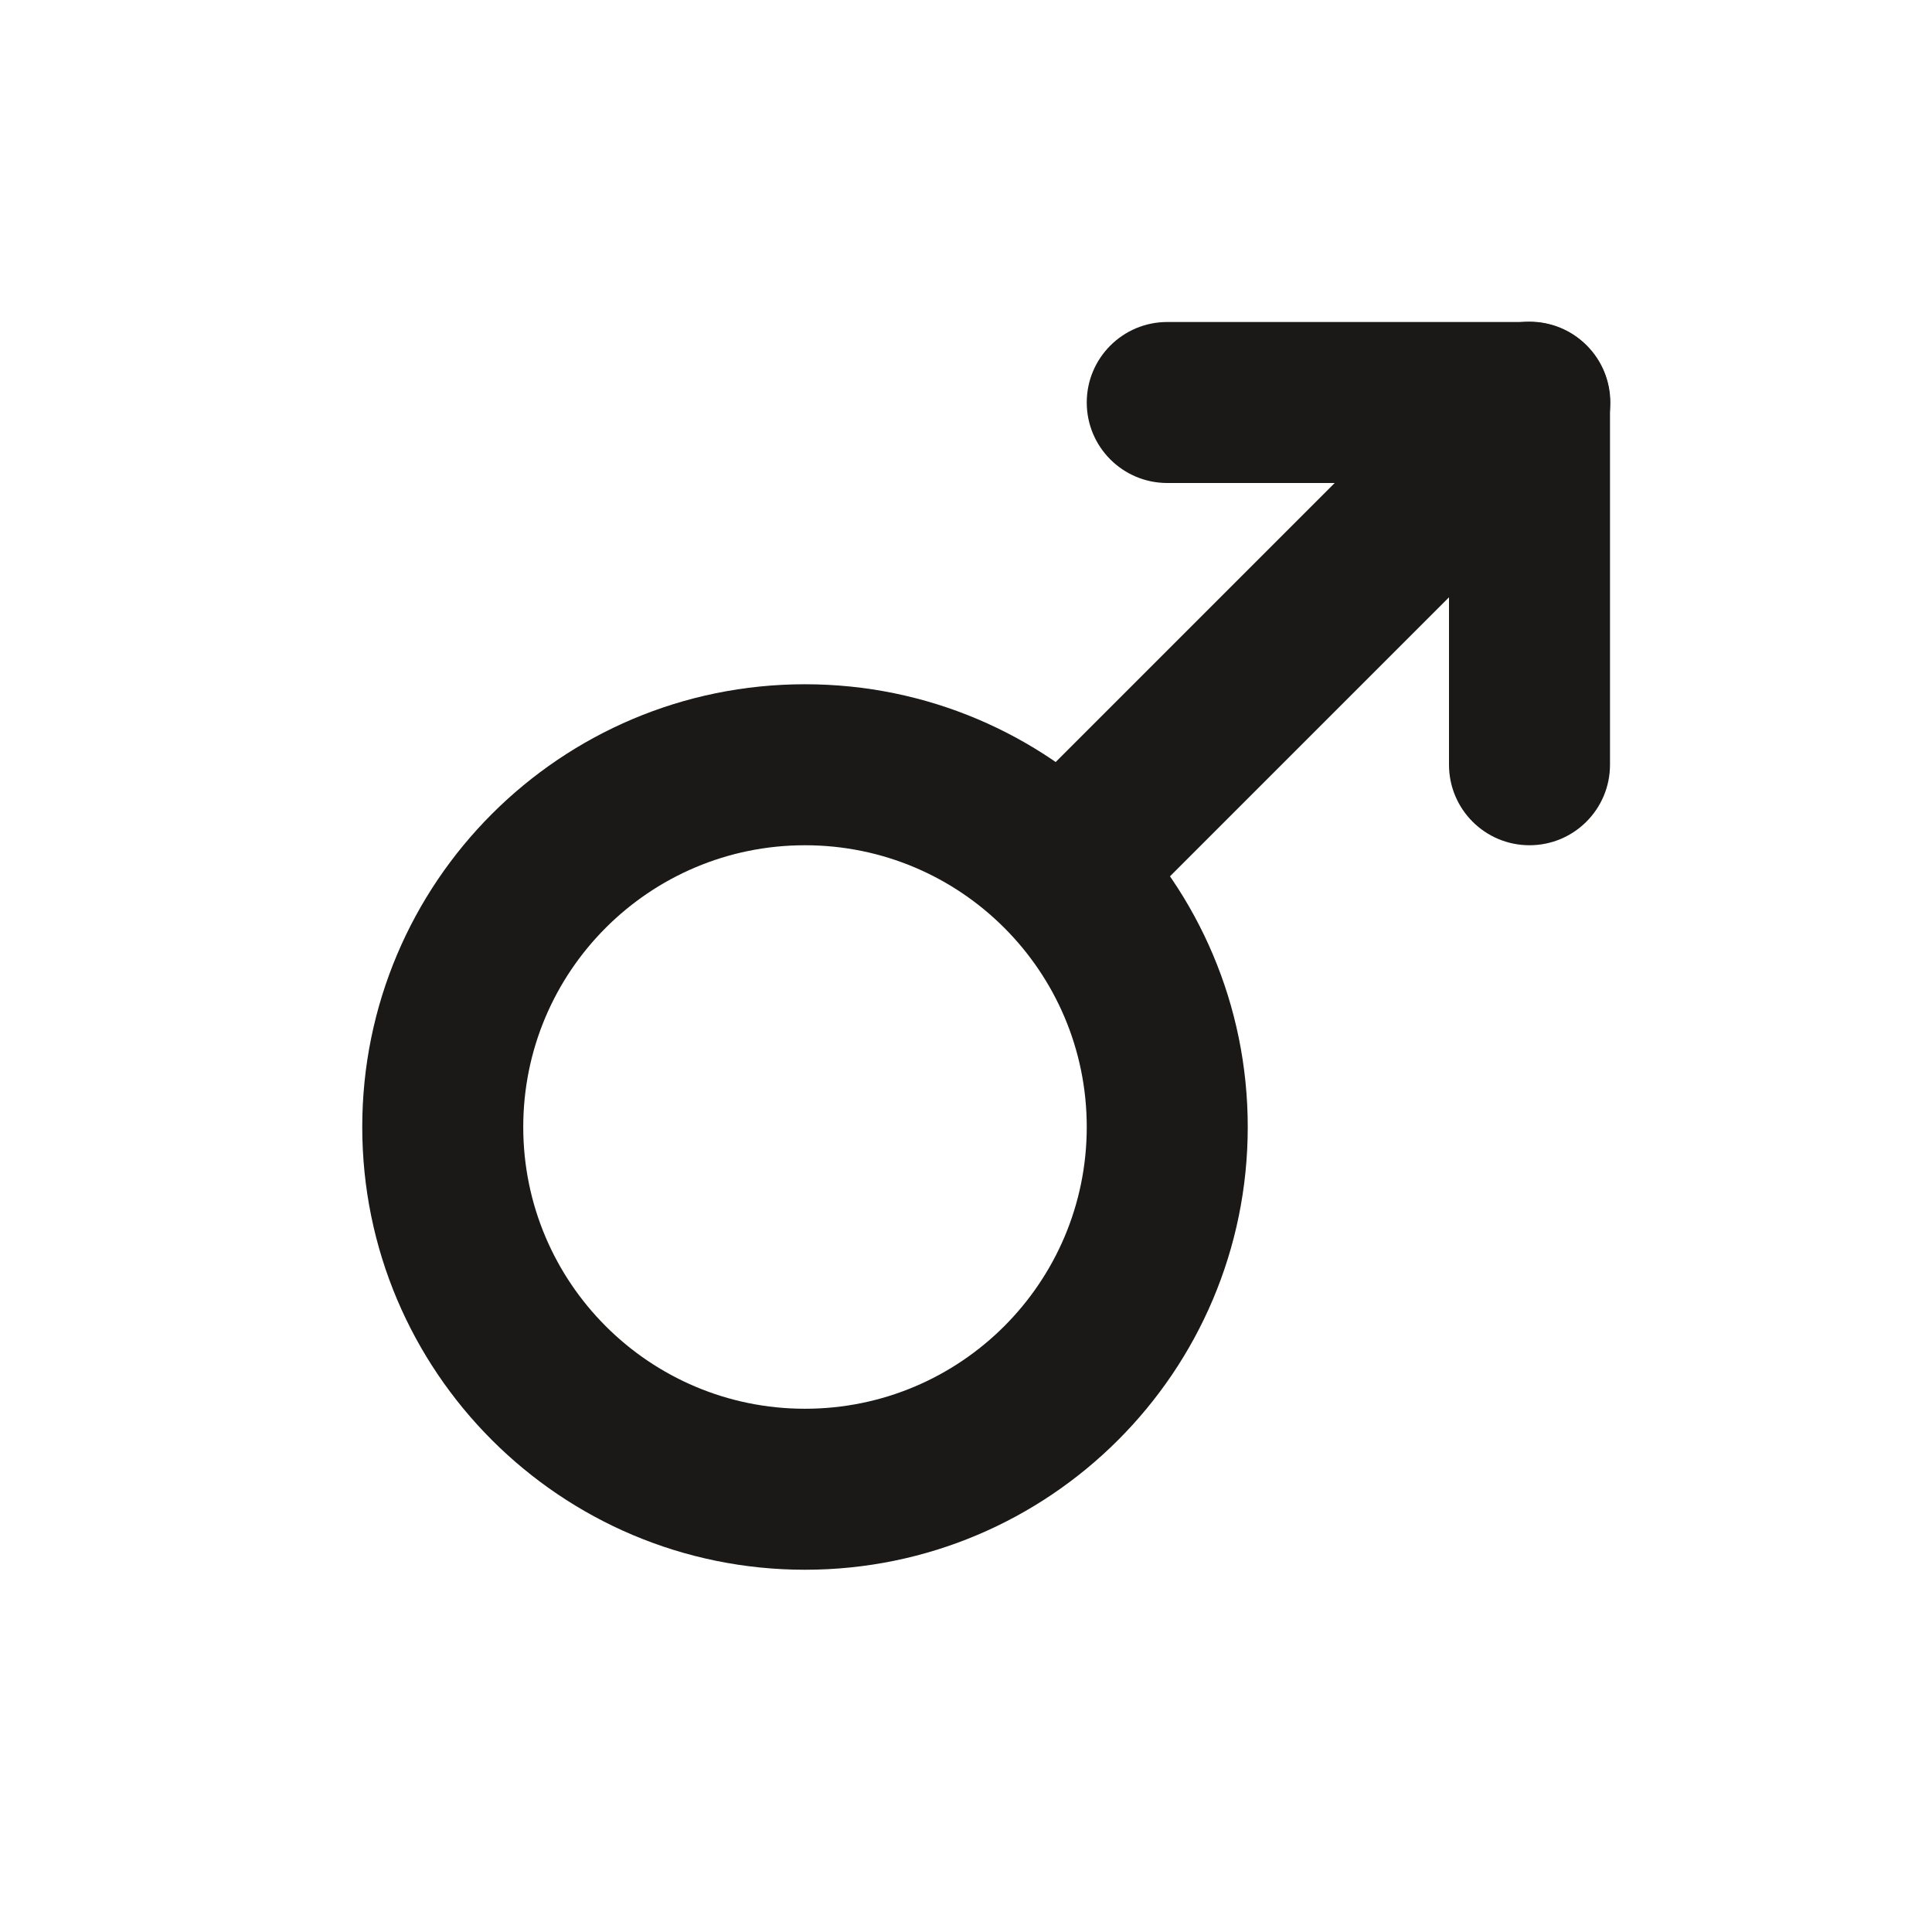
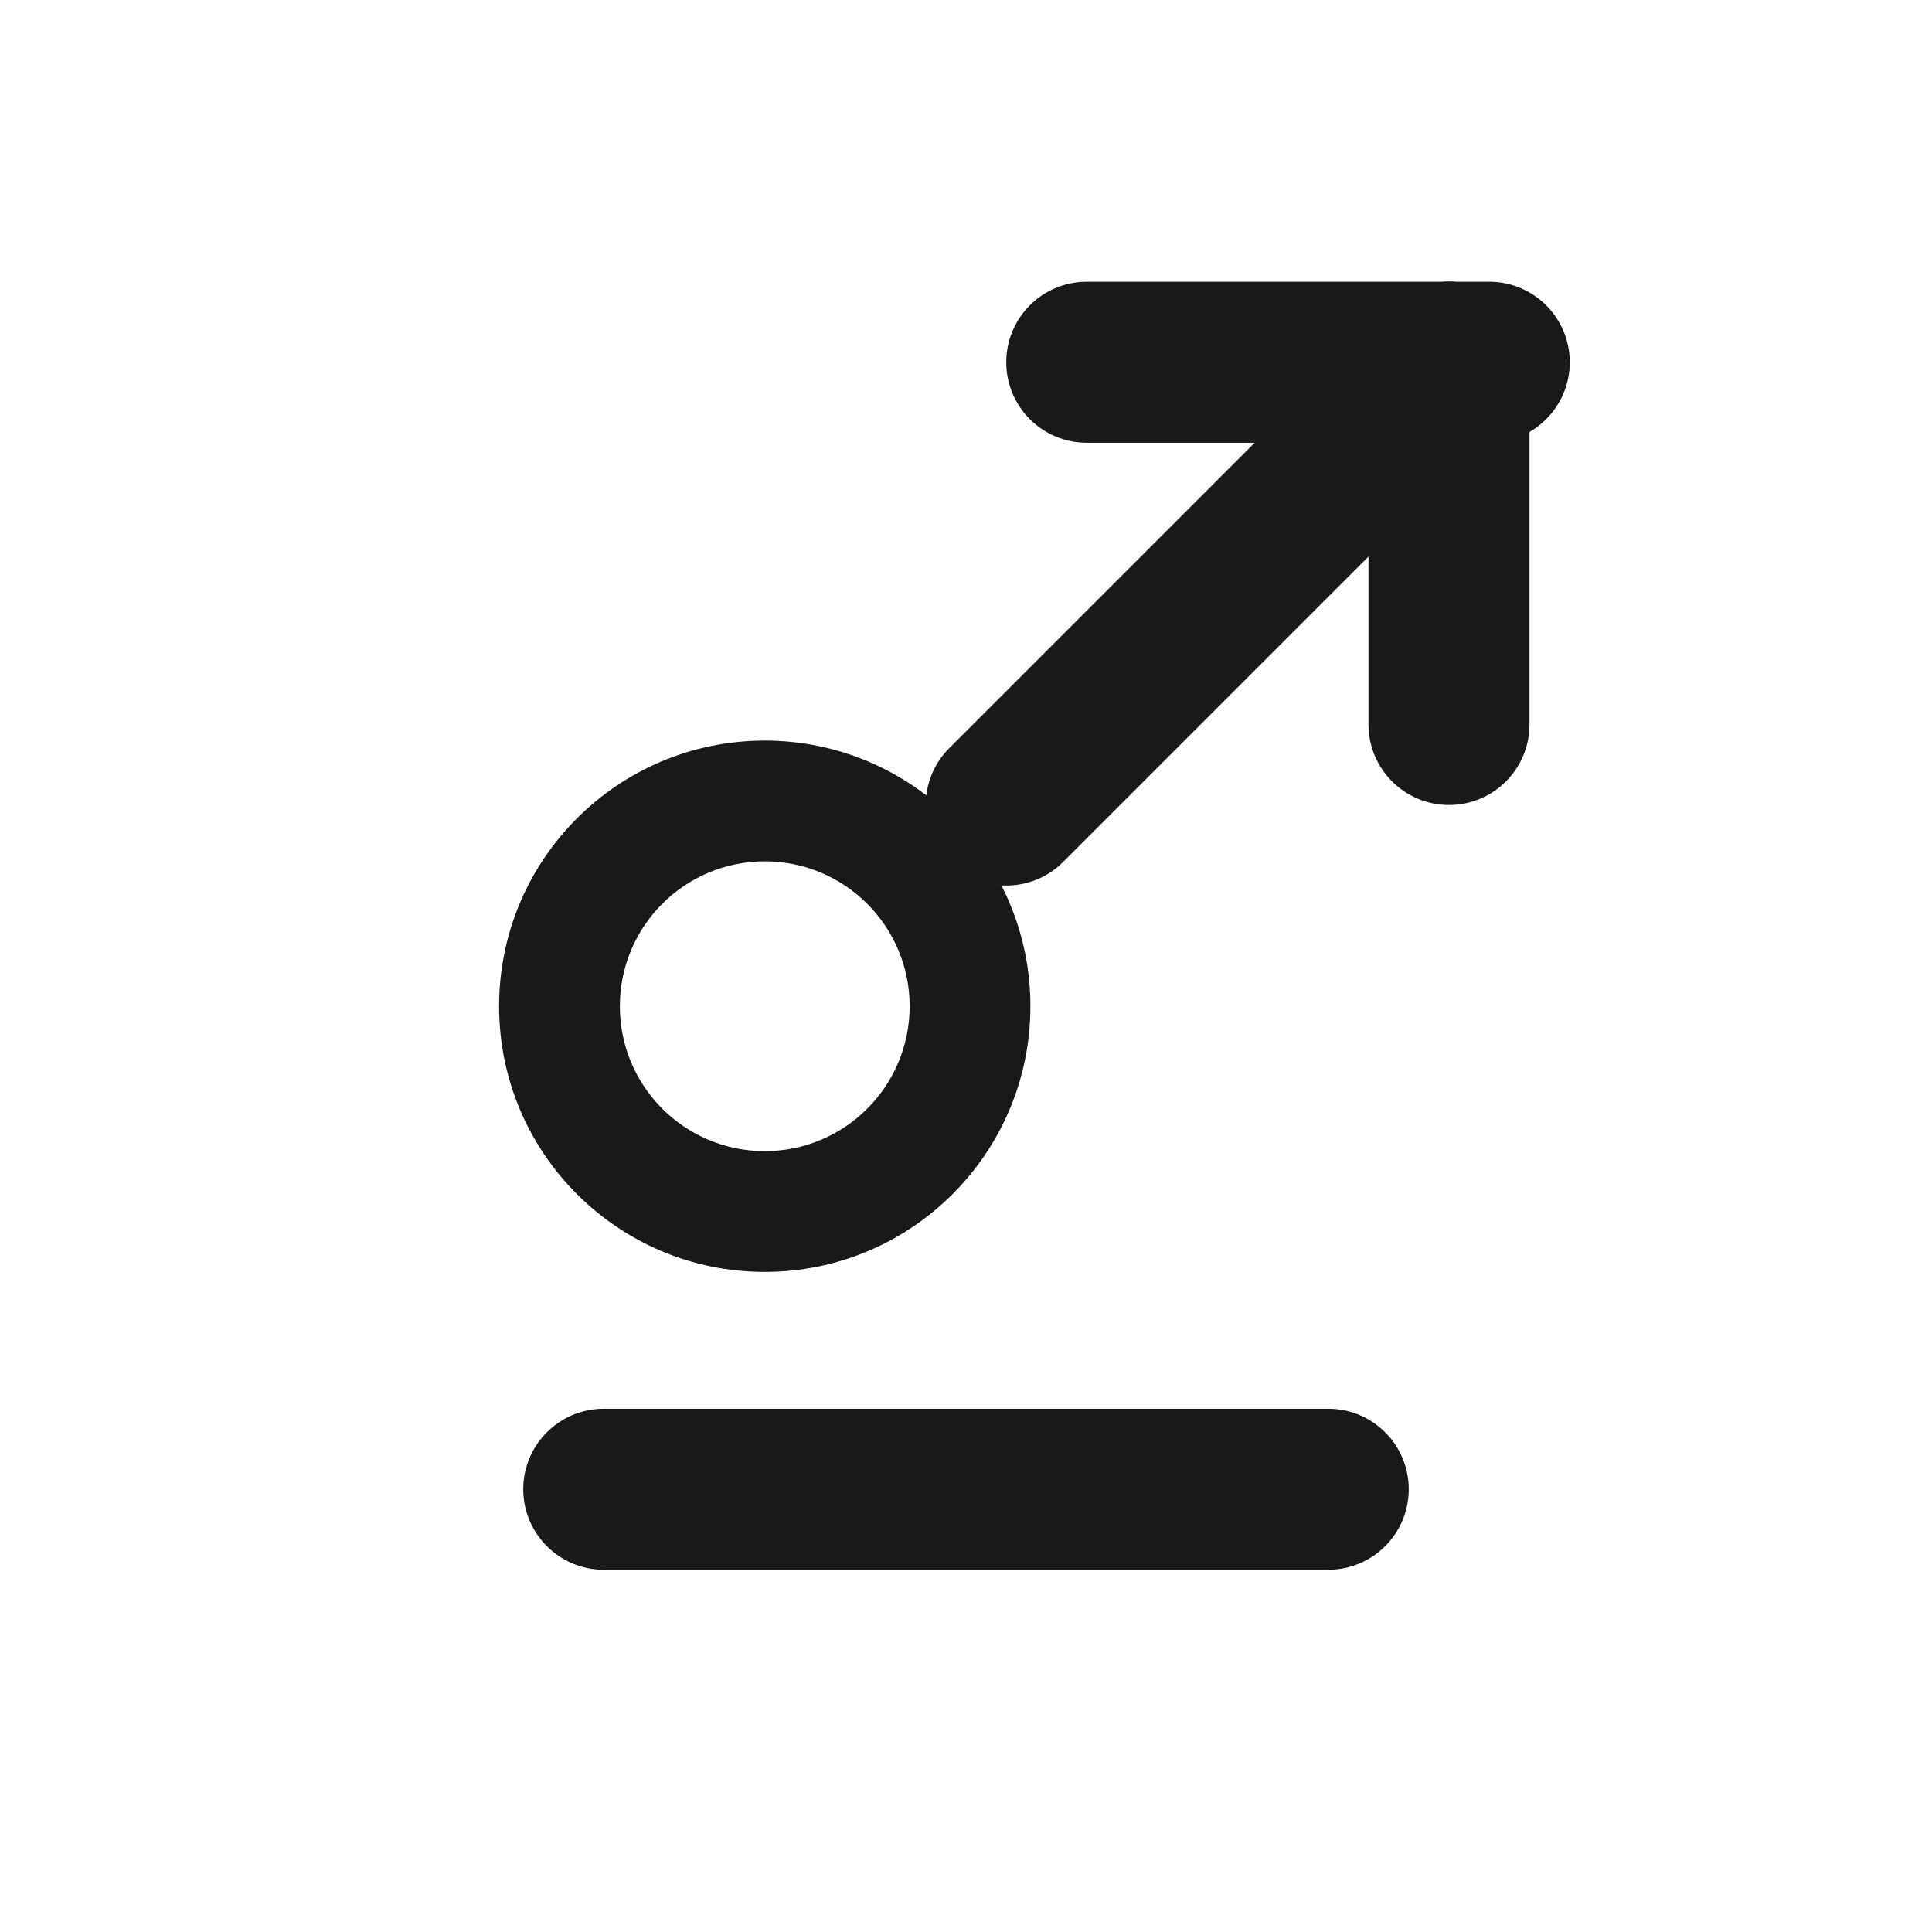
<svg xmlns="http://www.w3.org/2000/svg" width="24" height="24" viewBox="0 0 24 24" fill="none">
-   <path d="M4.5 14A5.5 5.5 0 1 1 15.5 14A5.5 5.5 0 1 1 4.5 14ZM6.5 14A3.5 3.5 0 1 0 13.5 14A3.5 3.5 0 1 0 6.5 14Z" fill="#1A1917" />
-   <path d="M12.49 10.09L18.29 4.29A1 1 0 0 1 19.71 5.71L19.71 5.71L13.91 11.51A1 1 0 0 1 12.49 10.09Z" fill="#1A1917" />
-   <path d="M14.5 4L19 4A1 1 0 0 1 19 6L19 6L14.5 6A1 1 0 0 1 14.5 4ZM20 5L20 9.5A1 1 0 0 1 18 9.5L18 9.5L18 5A1 1 0 0 1 20 5Z" fill="#1A1917" />
+   <path d="M9.5 9.2a3.3 3.3 0 1 1 0 6.6a3.3 3.3 0 1 1 0-6.6Zm0 1.5a1.8 1.8 0 1 0 0 3.6a1.8 1.8 0 1 0 0-3.6Z" fill="#1A1917" />
+   <rect x="14.25" y="2.36" width="2" height="9.78" rx="1" transform="rotate(-135 15.25 7.25)" fill="#1A1917" />
+   <rect x="12.5" y="3.5" width="7" height="2" rx="1" fill="#1A1917" />
+   <rect x="17" y="3.5" width="2" height="6.5" rx="1" fill="#1A1917" />
+   <rect x="6.5" y="17.5" width="11" height="2" rx="1" fill="#1A1917" />
</svg>
